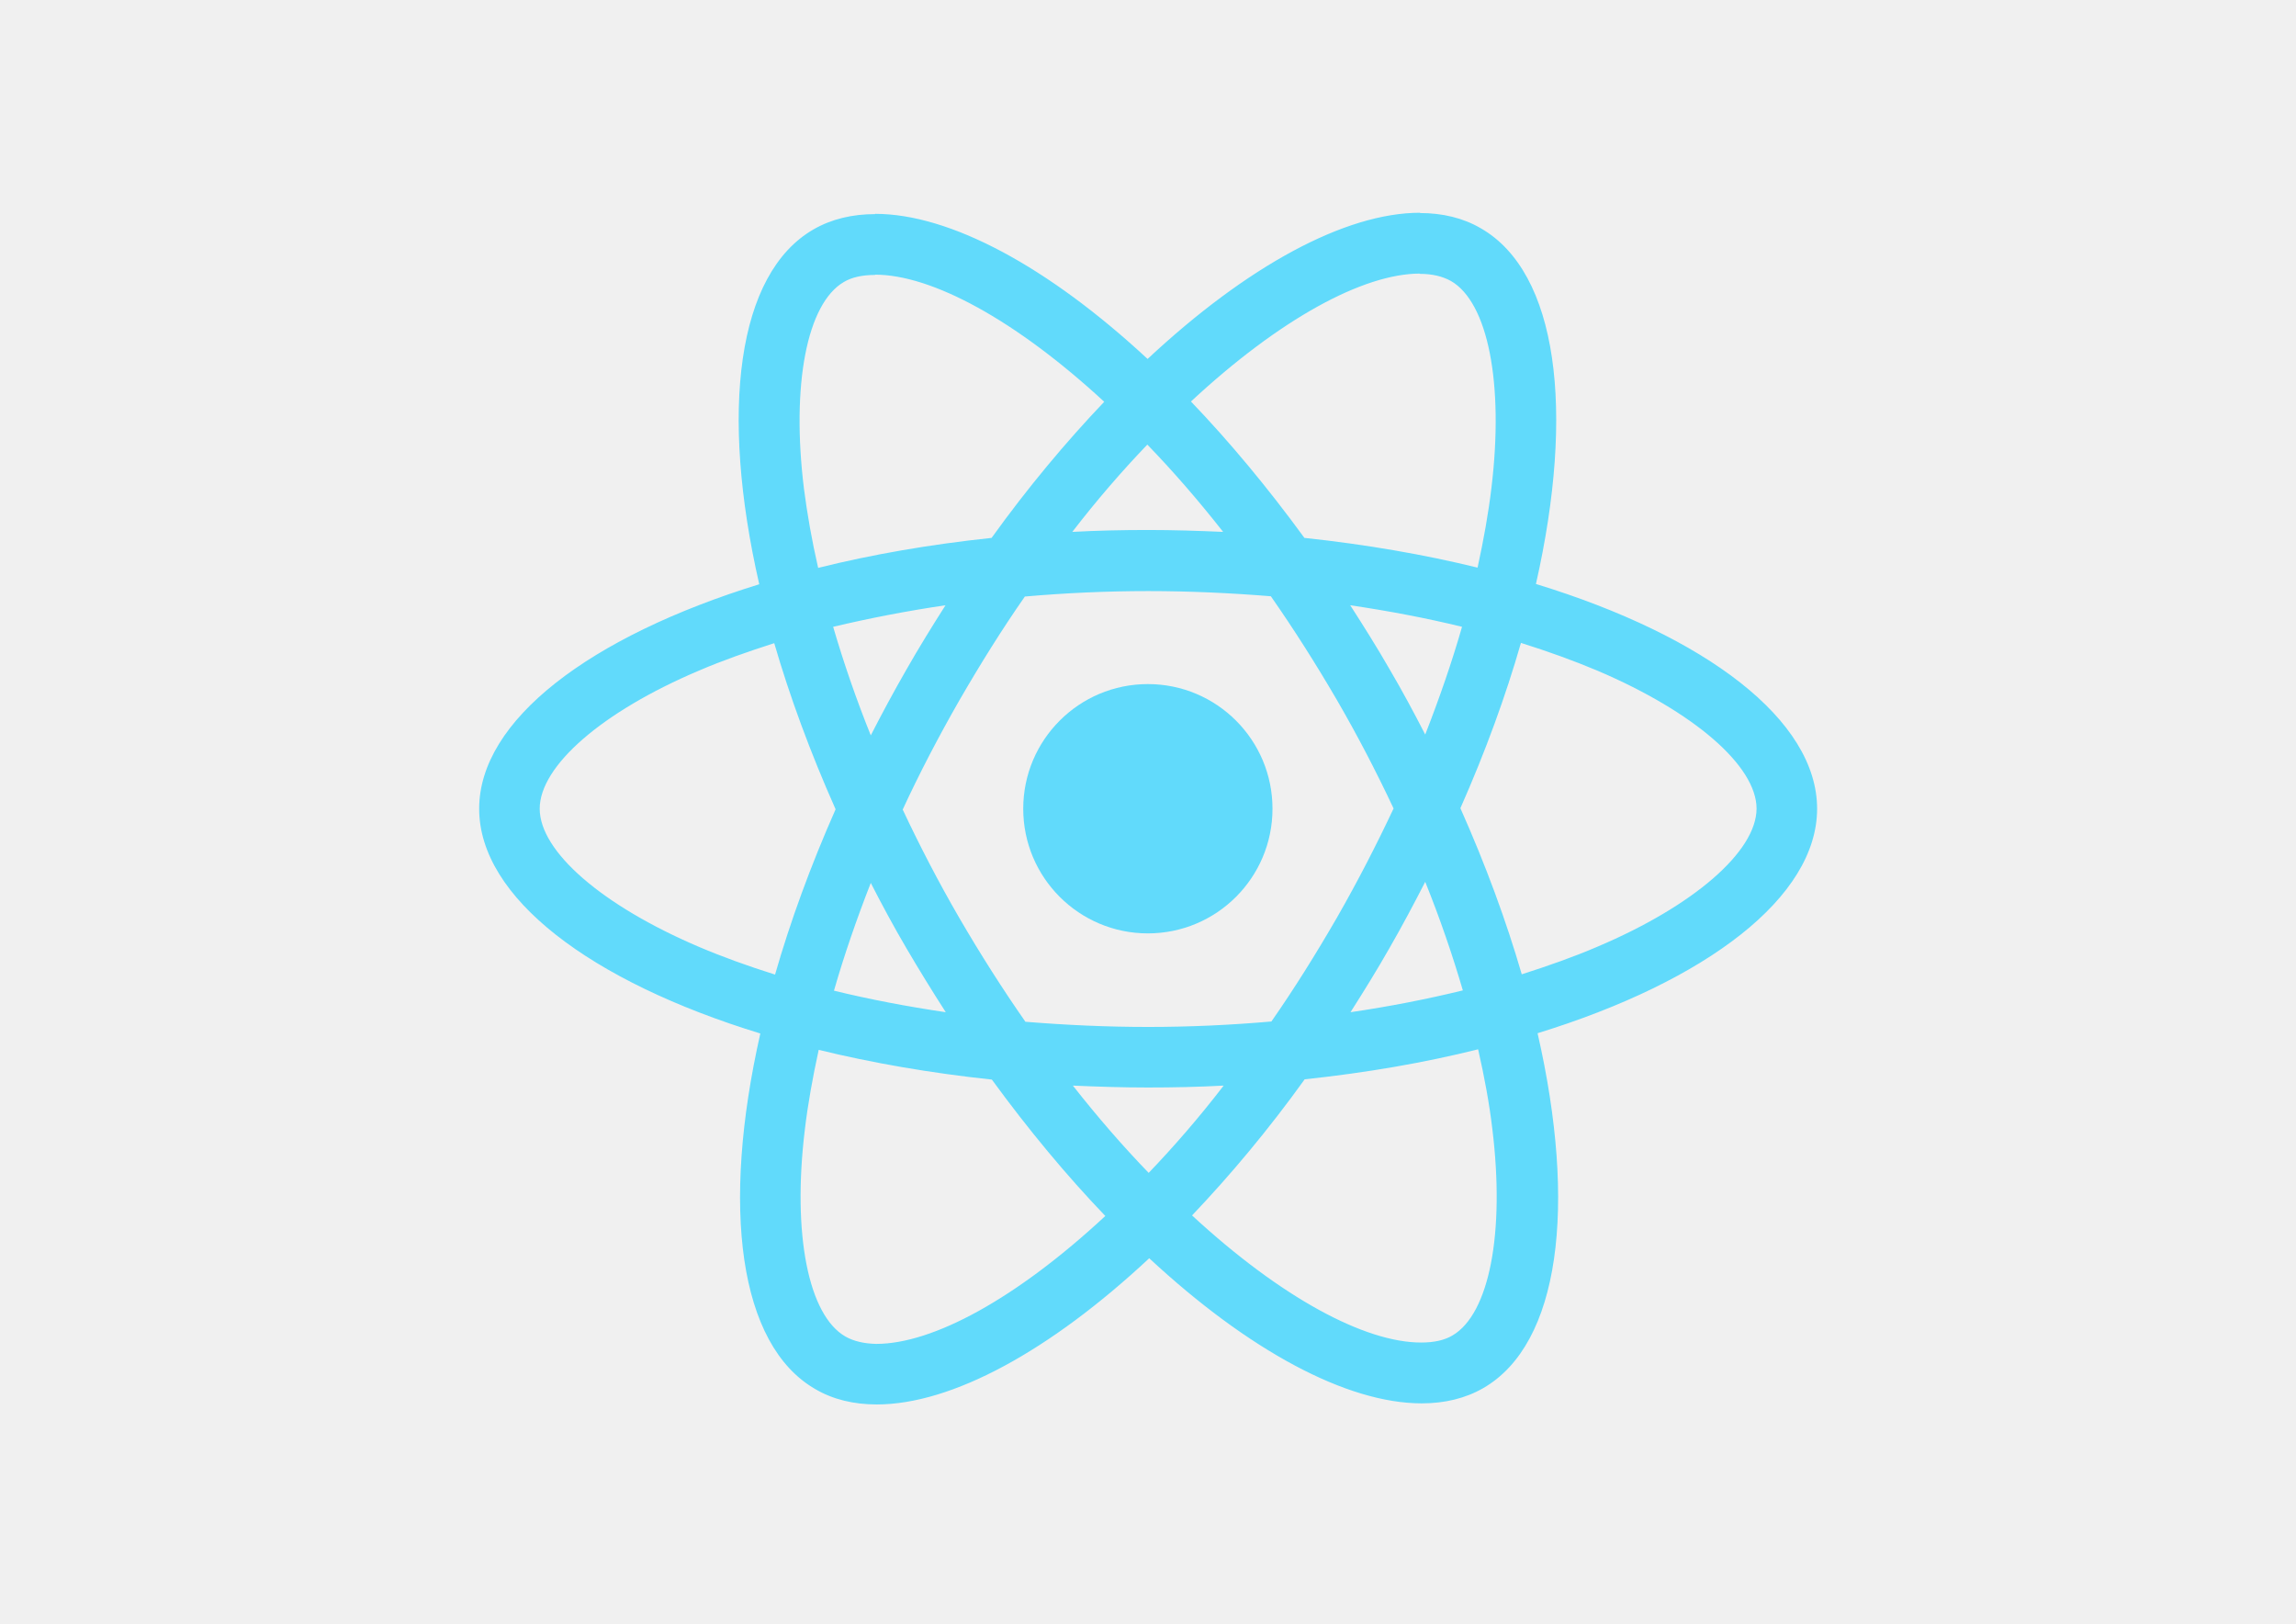
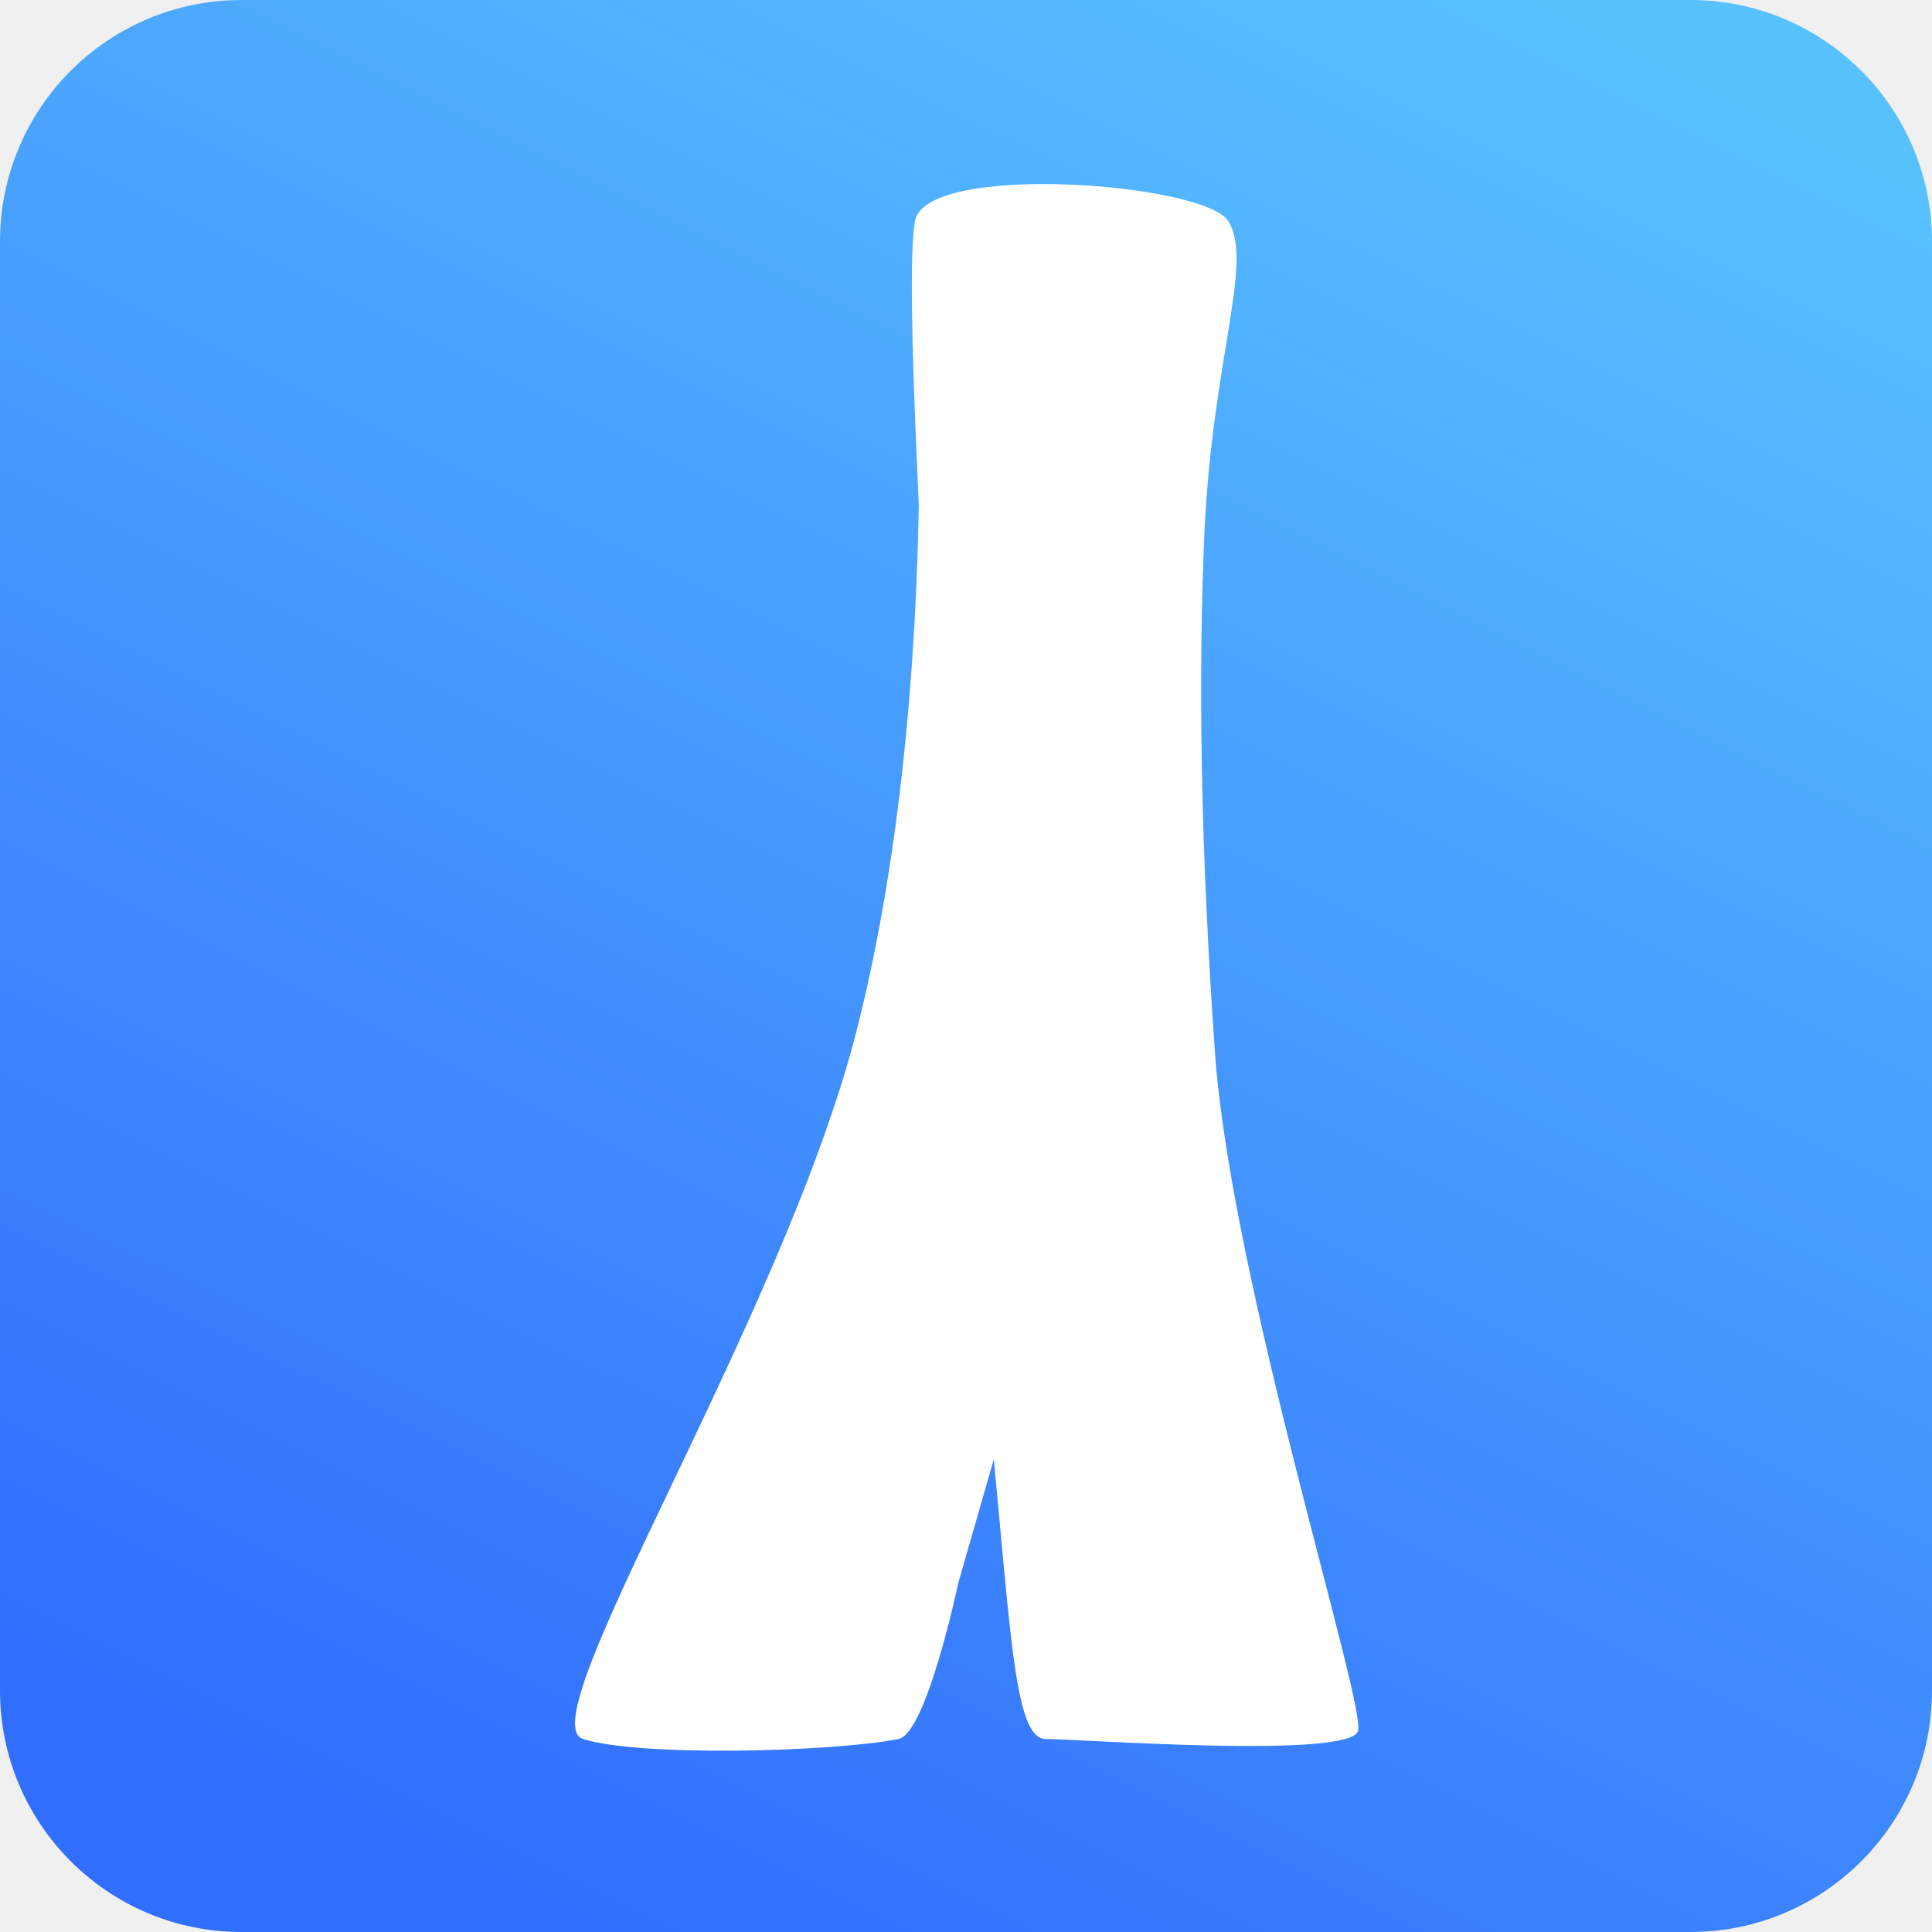
- <svg xmlns="http://www.w3.org/2000/svg" viewBox="0 0 841.9 595.3">
-   <g fill="#61DAFB">
-     <path d="M666.3 296.5c0-32.5-40.7-63.3-103.1-82.4 14.4-63.6 8-114.2-20.2-130.4-6.5-3.8-14.1-5.6-22.4-5.6v22.3c4.6 0 8.3.9 11.4 2.6 13.6 7.8 19.5 37.5 14.9 75.7-1.1 9.4-2.9 19.3-5.1 29.4-19.6-4.8-41-8.5-63.5-10.9-13.5-18.5-27.5-35.3-41.6-50 32.6-30.3 63.2-46.9 84-46.9V78c-27.5 0-63.5 19.6-99.9 53.6-36.4-33.8-72.4-53.2-99.9-53.2v22.3c20.7 0 51.4 16.5 84 46.6-14 14.7-28 31.4-41.3 49.9-22.6 2.4-44 6.1-63.6 11-2.3-10-4-19.7-5.2-29-4.7-38.2 1.1-67.9 14.6-75.8 3-1.8 6.9-2.6 11.5-2.6V78.5c-8.4 0-16 1.8-22.6 5.6-28.1 16.2-34.4 66.7-19.9 130.1-62.2 19.2-102.7 49.9-102.7 82.3 0 32.5 40.7 63.3 103.1 82.4-14.4 63.6-8 114.2 20.2 130.4 6.5 3.8 14.1 5.6 22.5 5.6 27.5 0 63.5-19.6 99.9-53.6 36.4 33.8 72.4 53.2 99.9 53.2 8.4 0 16-1.8 22.6-5.6 28.1-16.2 34.4-66.7 19.9-130.1 62-19.1 102.5-49.9 102.5-82.3zm-130.2-66.7c-3.7 12.9-8.3 26.2-13.5 39.5-4.1-8-8.4-16-13.1-24-4.6-8-9.5-15.8-14.4-23.4 14.2 2.1 27.9 4.7 41 7.9zm-45.8 106.5c-7.8 13.5-15.8 26.3-24.1 38.2-14.9 1.3-30 2-45.2 2-15.1 0-30.2-.7-45-1.9-8.3-11.9-16.4-24.6-24.2-38-7.6-13.1-14.5-26.4-20.8-39.8 6.2-13.4 13.2-26.8 20.7-39.9 7.8-13.5 15.8-26.3 24.1-38.2 14.9-1.3 30-2 45.2-2 15.1 0 30.2.7 45 1.9 8.3 11.9 16.4 24.6 24.2 38 7.6 13.1 14.5 26.4 20.8 39.8-6.3 13.4-13.2 26.8-20.7 39.9zm32.3-13c5.4 13.4 10 26.8 13.8 39.8-13.1 3.2-26.9 5.9-41.2 8 4.9-7.7 9.8-15.6 14.4-23.7 4.6-8 8.9-16.1 13-24.1zM421.2 430c-9.3-9.6-18.6-20.3-27.8-32 9 .4 18.2.7 27.5.7 9.4 0 18.7-.2 27.8-.7-9 11.7-18.3 22.4-27.5 32zm-74.4-58.9c-14.2-2.1-27.9-4.7-41-7.9 3.7-12.9 8.3-26.2 13.5-39.5 4.1 8 8.4 16 13.1 24 4.7 8 9.5 15.8 14.4 23.4zM420.7 163c9.3 9.6 18.6 20.3 27.8 32-9-.4-18.2-.7-27.5-.7-9.4 0-18.7.2-27.8.7 9-11.7 18.3-22.4 27.5-32zm-74 58.9c-4.9 7.7-9.8 15.6-14.4 23.7-4.6 8-8.9 16-13 24-5.4-13.4-10-26.8-13.8-39.8 13.1-3.1 26.9-5.8 41.2-7.9zm-90.5 125.2c-35.4-15.1-58.3-34.9-58.3-50.6 0-15.7 22.9-35.6 58.3-50.6 8.6-3.7 18-7 27.7-10.1 5.7 19.6 13.2 40 22.5 60.9-9.2 20.8-16.6 41.1-22.2 60.6-9.9-3.1-19.3-6.5-28-10.2zM310 490c-13.6-7.8-19.5-37.5-14.9-75.7 1.1-9.4 2.9-19.3 5.1-29.4 19.6 4.8 41 8.5 63.5 10.9 13.5 18.5 27.5 35.3 41.6 50-32.6 30.3-63.2 46.9-84 46.9-4.5-.1-8.3-1-11.3-2.7zm237.2-76.2c4.7 38.2-1.1 67.9-14.6 75.8-3 1.8-6.9 2.6-11.5 2.6-20.7 0-51.4-16.5-84-46.6 14-14.7 28-31.4 41.3-49.9 22.6-2.4 44-6.1 63.6-11 2.3 10.1 4.1 19.8 5.2 29.1zm38.5-66.7c-8.6 3.7-18 7-27.7 10.1-5.7-19.6-13.2-40-22.5-60.9 9.2-20.8 16.6-41.1 22.2-60.6 9.9 3.1 19.3 6.5 28.1 10.2 35.4 15.1 58.3 34.9 58.3 50.6-.1 15.7-23 35.6-58.4 50.6zM320.8 78.4z" />
-     <circle cx="420.9" cy="296.5" r="45.7" />
-     <path d="M520.5 78.1z" />
+ <svg xmlns="http://www.w3.org/2000/svg" width="128" height="128" viewBox="0 0 128 128" fill="none">
+   <g clip-path="url(#clip0_70_595)">
+     <g filter="url(#filter0_d_70_595)">
+       <rect width="128" height="128" rx="8" fill="url(#paint0_linear_70_595)" />
+     </g>
+     <path d="M59.526 115.216C61.388 114.855 63.489 104.875 63.489 104.875L69.883 82.595L60.774 23.639C60.774 23.639 62.019 47.842 56.7 68.484C51.818 87.431 34.913 114.02 38.623 115.21C42.334 116.4 55.042 116.084 59.526 115.216Z" fill="white" />
+     <path d="M60.616 14.648C61.327 10.702 79.798 12.122 81.377 14.648C83.069 17.355 80.337 23.717 79.798 35.251C79.379 44.667 79.526 56.147 80.517 70.063C81.706 85.25 90.455 112.769 89.981 114.663C89.508 116.558 71.668 115.216 69.304 115.216C66.803 115.216 66.994 105.644 64.751 86.27C63.64 76.829 62.397 65.053 61.758 50.922C61.25 40.21 59.906 18.595 60.616 14.648Z" fill="white" />
  </g>
+   <defs>
+     <filter id="filter0_d_70_595" x="0" y="0" width="128" height="131" filterUnits="userSpaceOnUse" color-interpolation-filters="sRGB">
+       <feFlood flood-opacity="0" result="BackgroundImageFix" />
+       <feColorMatrix in="SourceAlpha" type="matrix" values="0 0 0 0 0 0 0 0 0 0 0 0 0 0 0 0 0 0 127 0" result="hardAlpha" />
+       <feOffset dy="3" />
+       <feComposite in2="hardAlpha" operator="out" />
+       <feColorMatrix type="matrix" values="0 0 0 0 0.152 0 0 0 0 0.406 0 0 0 0 0.85 0 0 0 1 0" />
+       <feBlend mode="normal" in2="BackgroundImageFix" result="effect1_dropShadow_70_595" />
+       <feBlend mode="normal" in="SourceGraphic" in2="effect1_dropShadow_70_595" result="shape" />
+     </filter>
+     <linearGradient id="paint0_linear_70_595" x1="103.5" y1="-1.91244e-06" x2="39.812" y2="128" gradientUnits="userSpaceOnUse">
+       <stop stop-color="#58C2FF" />
+       <stop offset="1" stop-color="#326EFD" />
+     </linearGradient>
+     <clipPath id="clip0_70_595">
+       <rect width="128" height="128" rx="16" fill="white" />
+     </clipPath>
+   </defs>
</svg>
